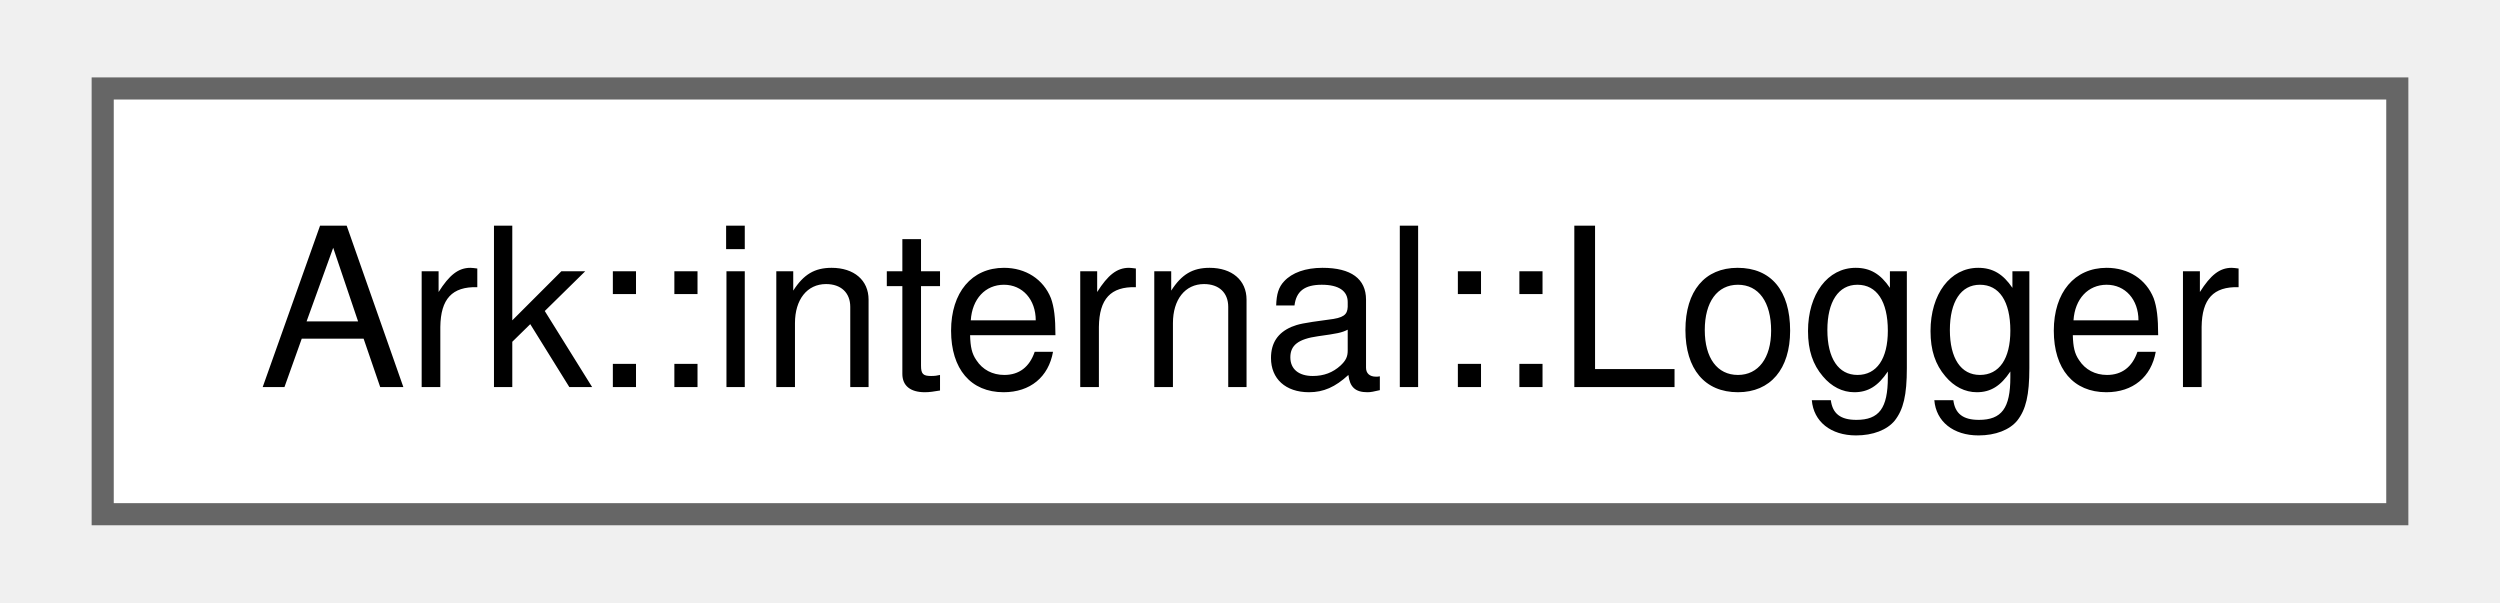
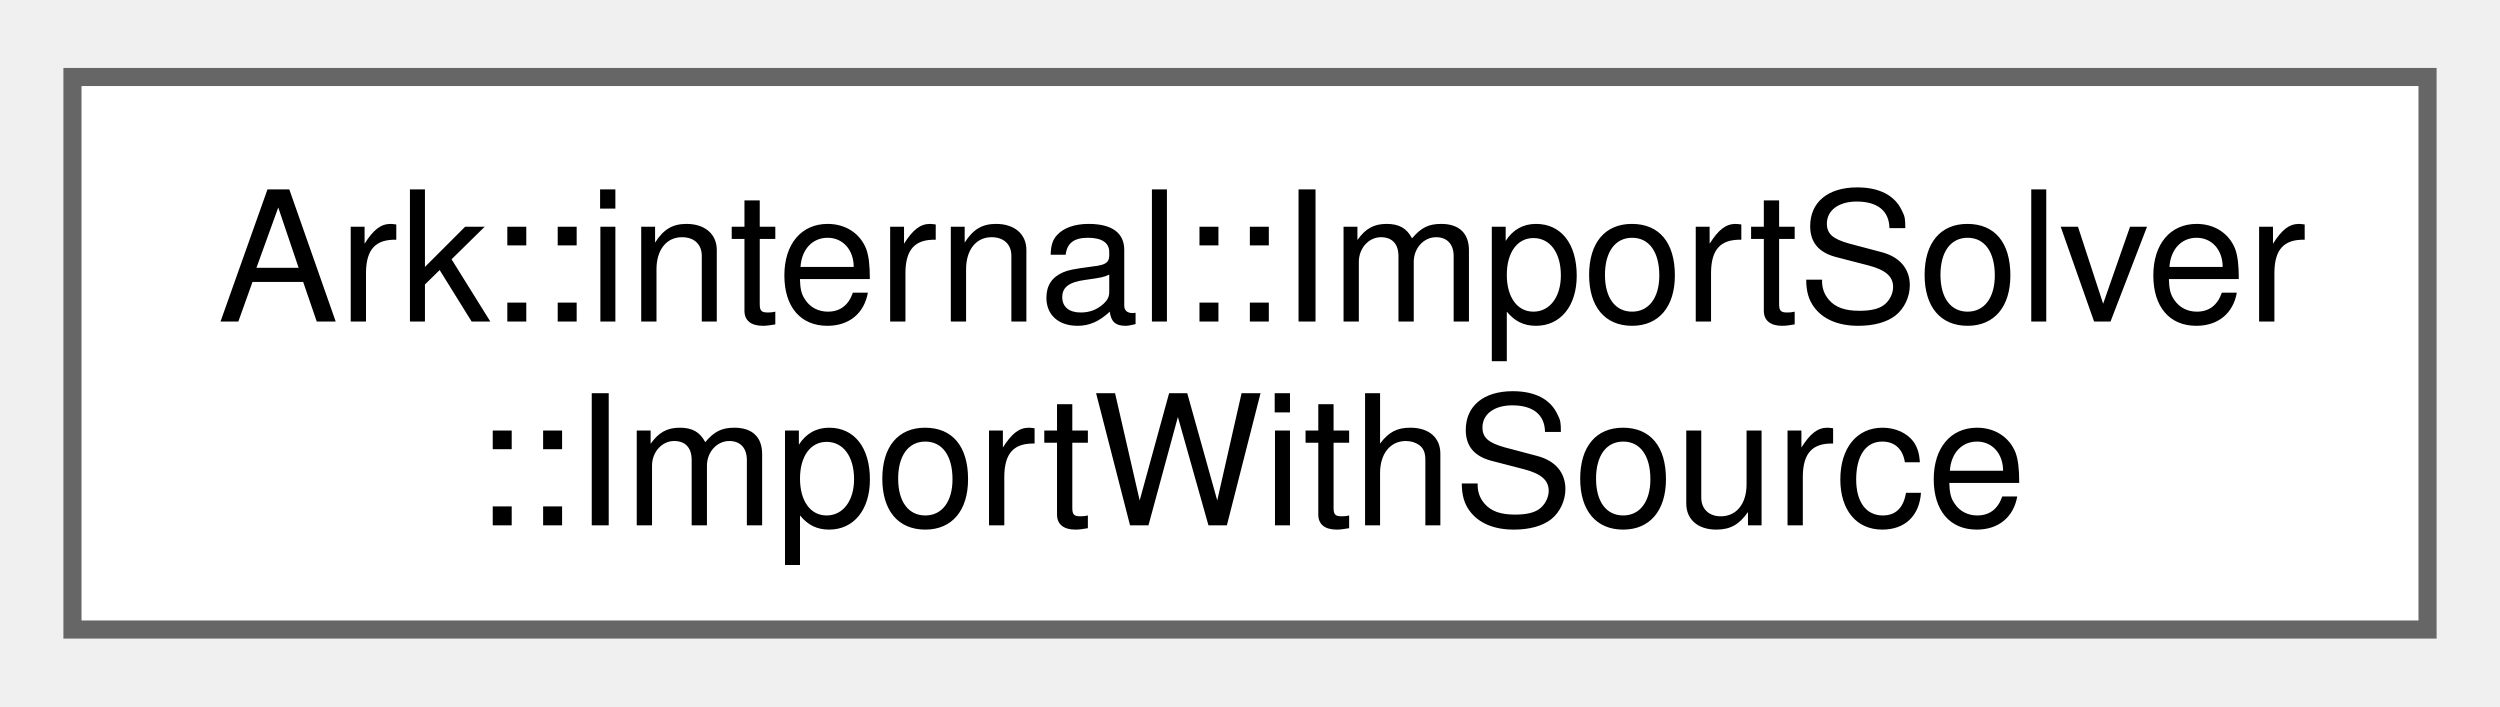
- <svg xmlns="http://www.w3.org/2000/svg" xmlns:xlink="http://www.w3.org/1999/xlink" width="112pt" height="27pt" viewBox="0.00 0.00 111.75 27.25">
-   <g id="graph0" class="graph" transform="scale(1 1) rotate(0) translate(4 23.25)">
+ <svg xmlns="http://www.w3.org/2000/svg" xmlns:xlink="http://www.w3.org/1999/xlink" width="138pt" height="39pt" viewBox="0.00 0.00 138.00 38.50">
+   <g id="graph0" class="graph" transform="scale(1 1) rotate(0) translate(4 34.5)">
    <g id="Node000000" class="node">
      <g id="a_Node000000">
-         <a xlink:href="d6/d2f/classArk_1_1internal_1_1Logger.html" target="_top" xlink:title=" ">
-           <polygon fill="white" stroke="#666666" points="103.75,-19.25 0,-19.25 0,0 103.75,0 103.75,-19.25" />
-           <text text-anchor="middle" x="51.88" y="-5.75" font-family="Helvetica,sans-Serif" font-size="10.00">Ark::internal::Logger</text>
+         <a xlink:href="d8/dbc/structArk_1_1internal_1_1ImportSolver_1_1ImportWithSource.html" target="_top" xlink:title=" ">
+           <polygon fill="white" stroke="#666666" points="130,-30.5 0,-30.5 0,0 130,0 130,-30.5" />
+           <text text-anchor="start" x="8" y="-17" font-family="Helvetica,sans-Serif" font-size="10.00">Ark::internal::ImportSolver</text>
+           <text text-anchor="middle" x="65" y="-5.75" font-family="Helvetica,sans-Serif" font-size="10.00">::ImportWithSource</text>
        </a>
      </g>
    </g>
  </g>
</svg>
